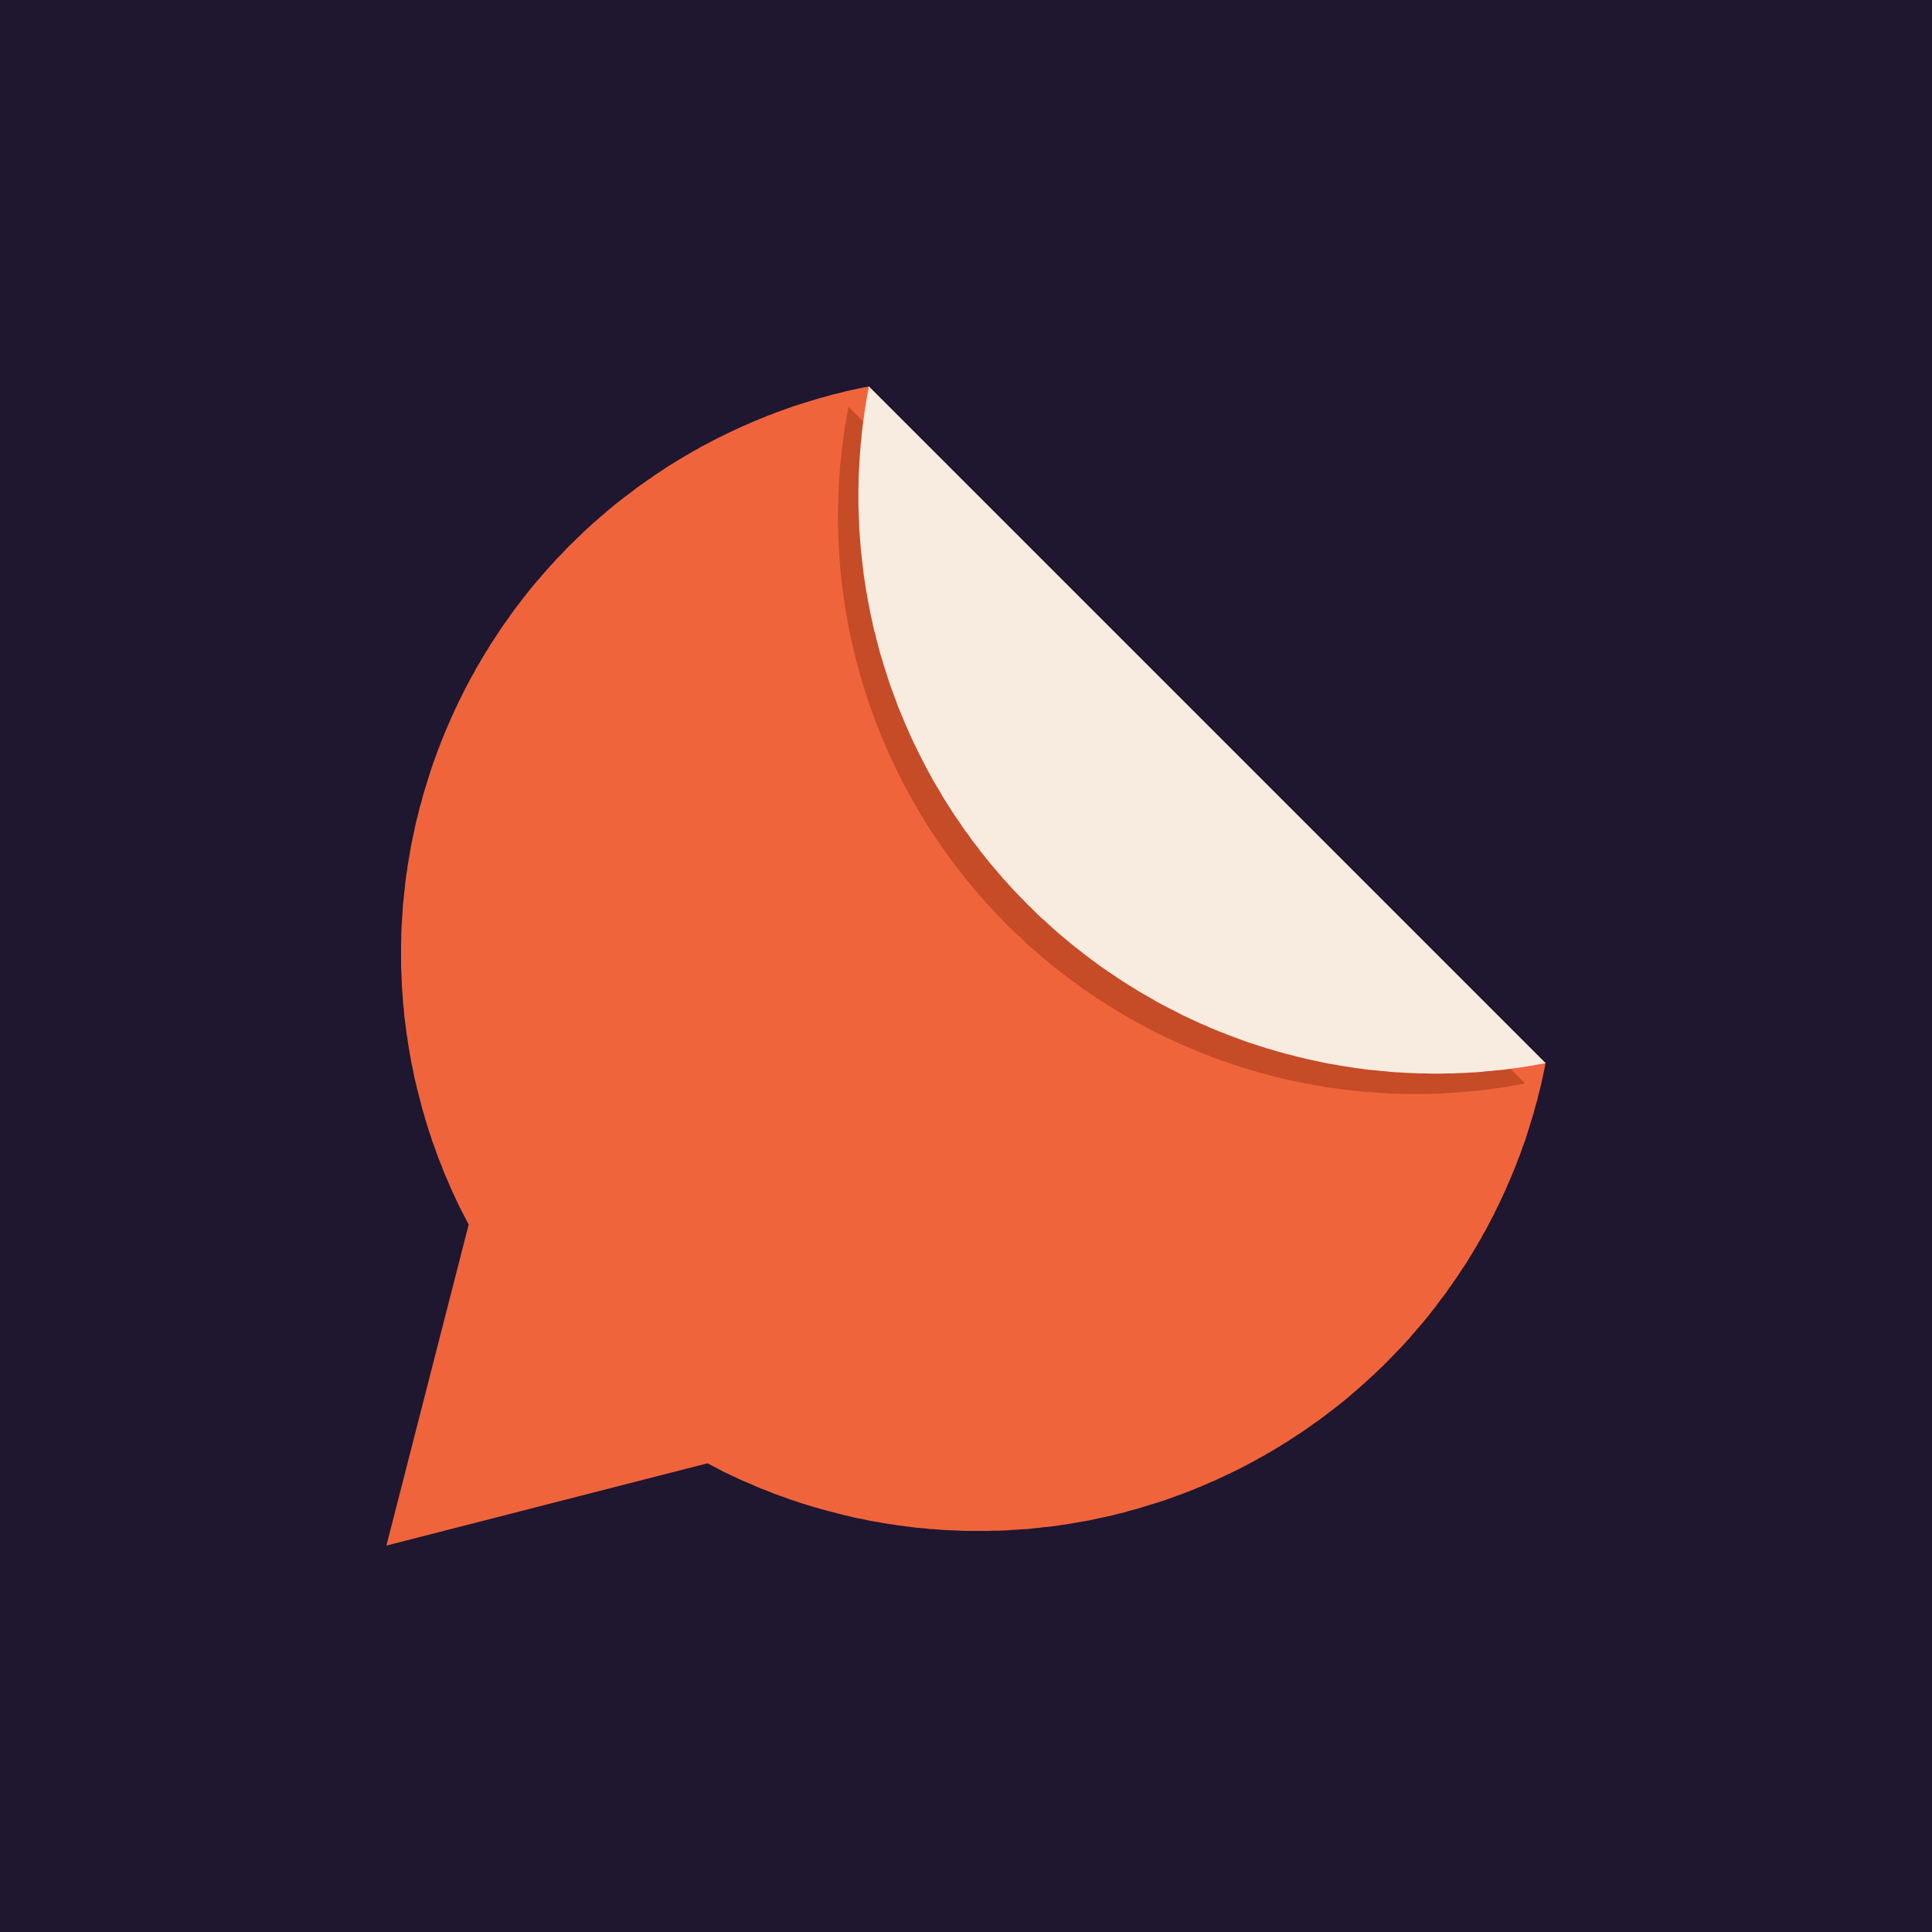
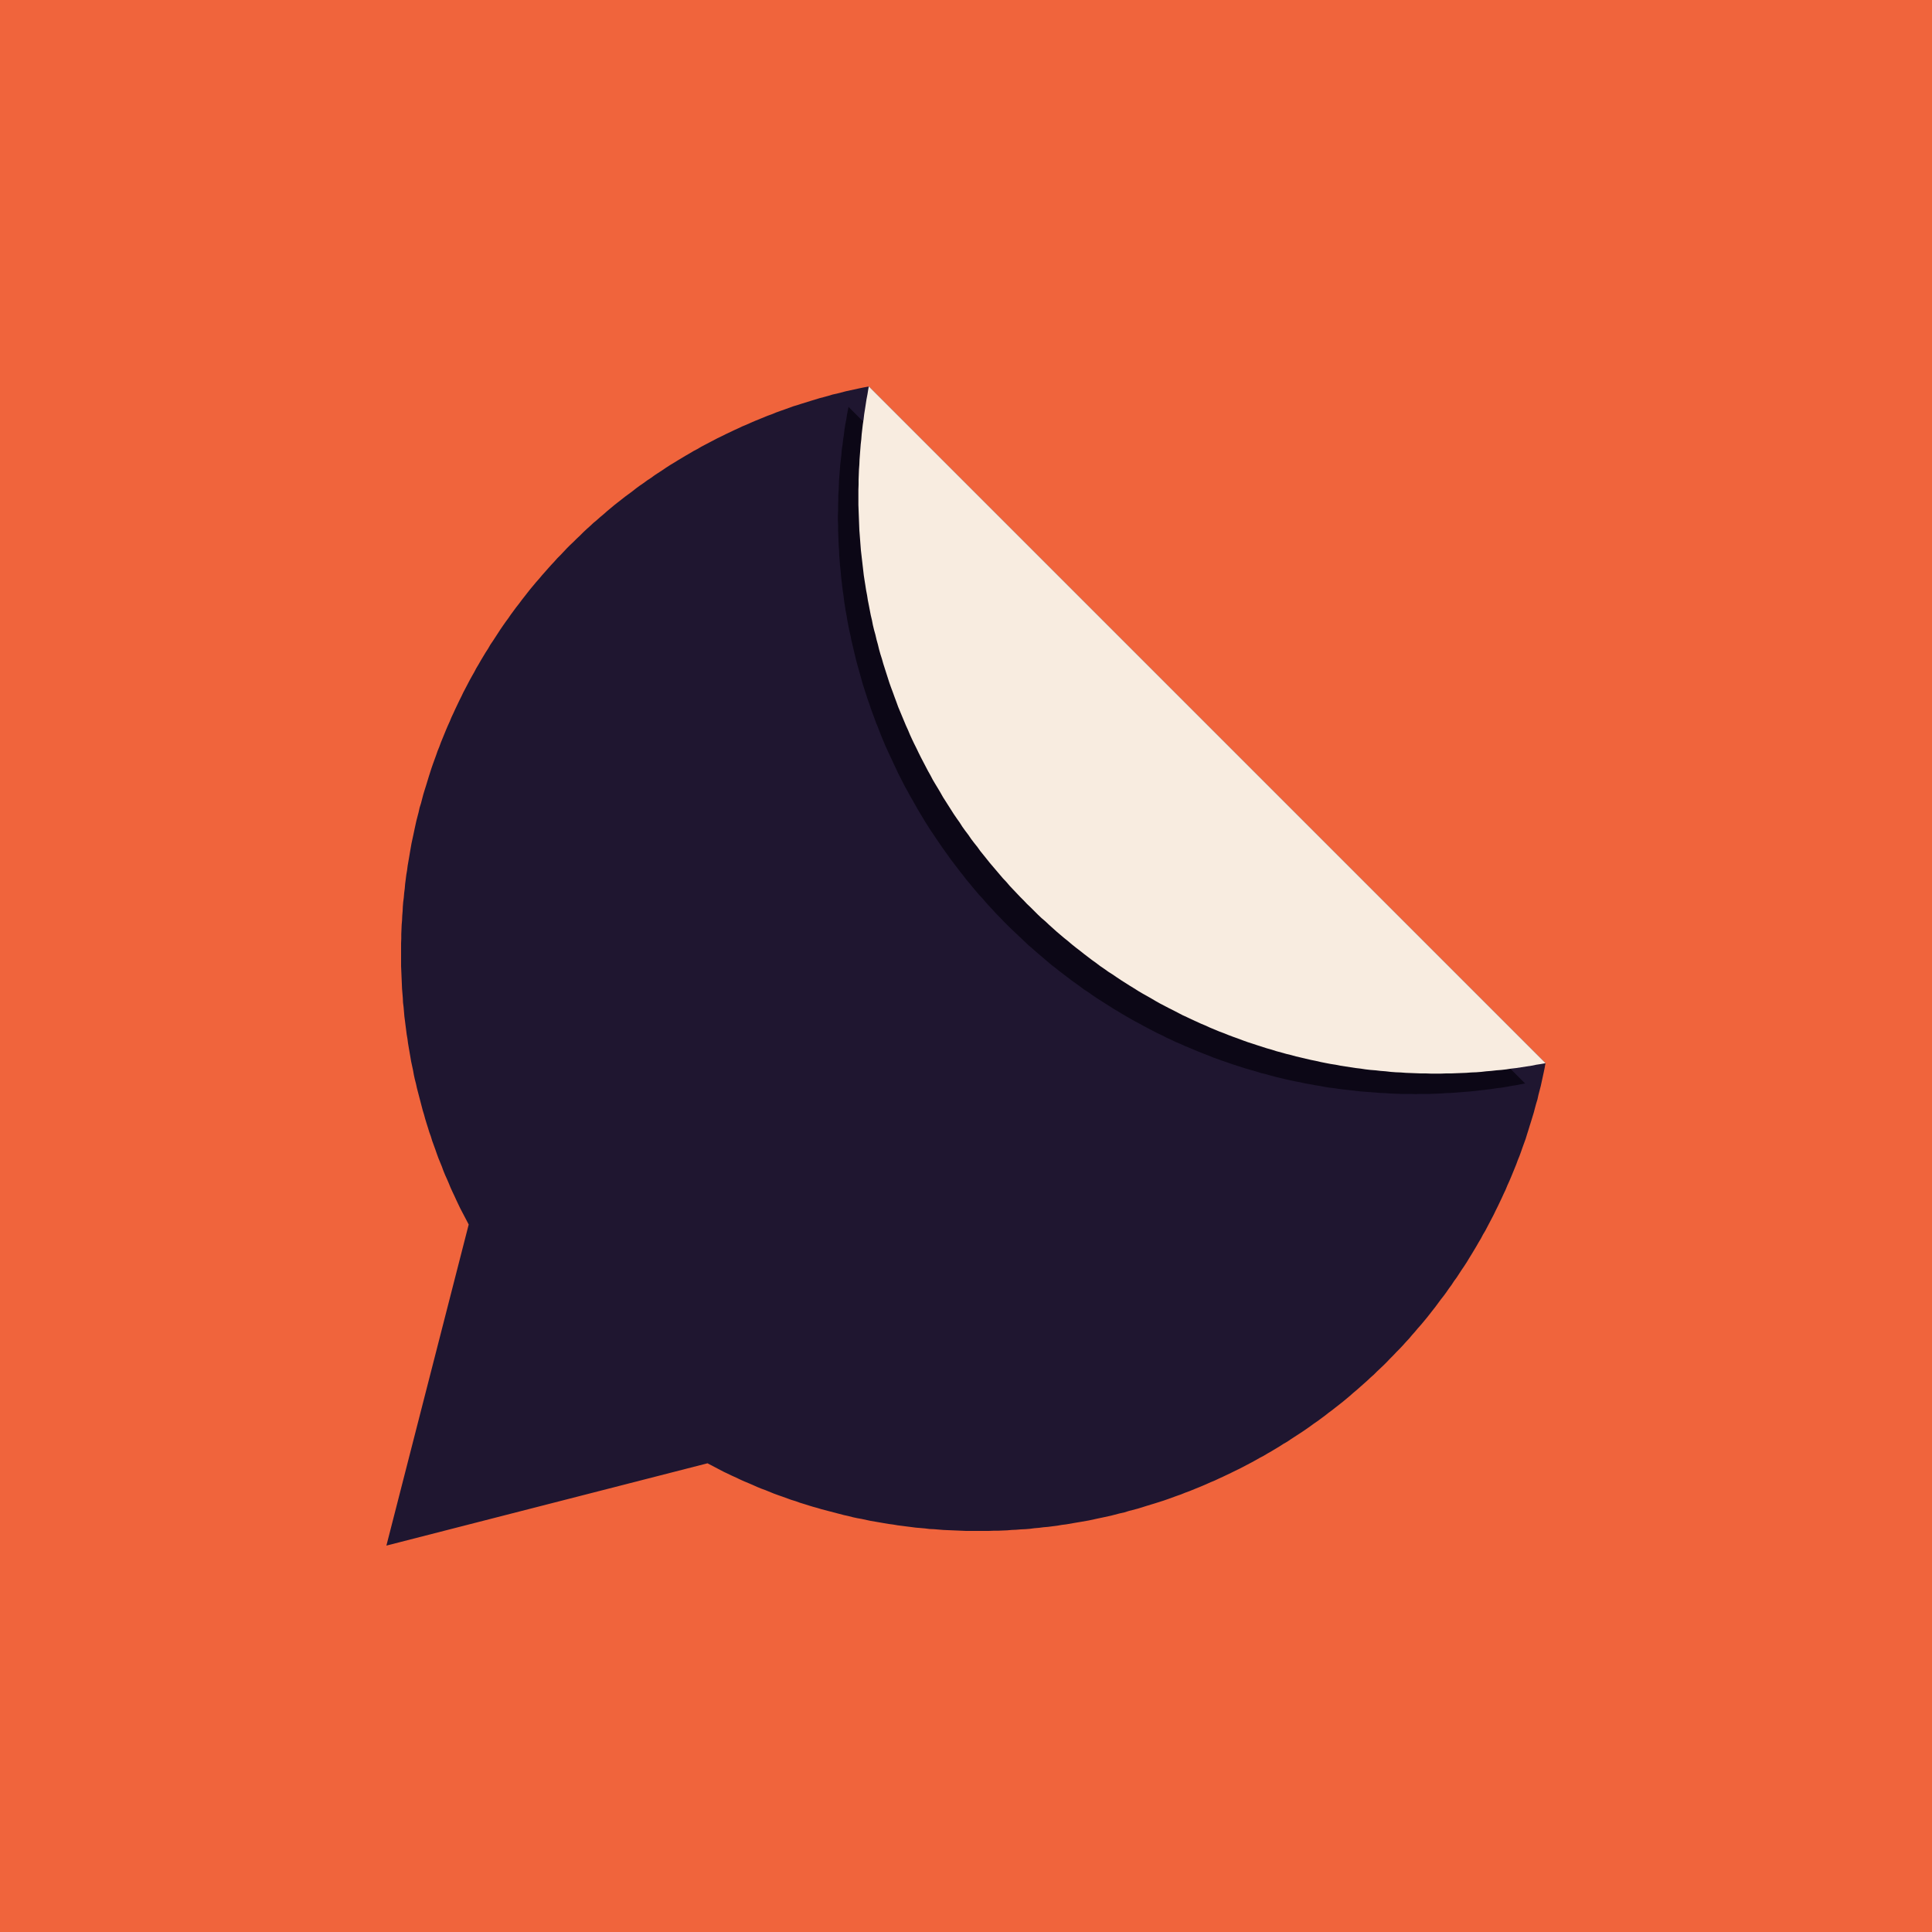
<svg xmlns="http://www.w3.org/2000/svg" viewBox="0 0 1000 1000" width="1000" height="1000">
-   <rect width="1000" height="1000" fill="#1F1630" />
-   <path d="M242.6 633.8 L241.5 631.7 L240.4 629.6 L239.3 627.5 L238.2 625.4 L237.2 623.3 L236.2 621.2 L235.2 619.0 L234.2 616.9 L233.2 614.7 L232.3 612.5 L231.4 610.4 L230.4 608.2 L229.5 606.0 L228.7 603.8 L227.8 601.6 L226.9 599.4 L226.1 597.2 L225.3 594.9 L224.5 592.7 L223.7 590.5 L223.0 588.2 L222.2 586.0 L221.5 583.7 L220.8 581.5 L220.1 579.2 L219.5 577.0 L218.8 574.7 L218.2 572.4 L217.6 570.1 L217.0 567.8 L216.4 565.5 L215.8 563.2 L215.3 560.9 L214.7 558.6 L214.2 556.3 L213.8 554.0 L213.3 551.7 L212.8 549.4 L212.4 547.0 L212.0 544.7 L211.6 542.4 L211.2 540.0 L210.9 537.7 L210.5 535.4 L210.2 533.0 L209.9 530.7 L209.6 528.3 L209.3 526.0 L209.1 523.6 L208.9 521.3 L208.6 518.9 L208.5 516.6 L208.3 514.2 L208.1 511.8 L208.0 509.5 L207.9 507.1 L207.8 504.7 L207.7 502.4 L207.6 500.0 L207.6 497.6 L207.6 495.3 L207.6 492.9 L207.6 490.6 L207.6 488.2 L207.7 485.8 L207.7 483.5 L207.8 481.1 L207.9 478.7 L208.1 476.4 L208.2 474.0 L208.4 471.6 L208.5 469.3 L208.7 466.9 L209.0 464.6 L209.2 462.2 L209.5 459.9 L209.7 457.5 L210.0 455.2 L210.3 452.8 L210.7 450.5 L211.0 448.1 L211.4 445.8 L211.8 443.5 L212.2 441.1 L212.6 438.8 L213.0 436.5 L213.5 434.2 L214.0 431.9 L214.5 429.5 L215.0 427.2 L215.5 424.9 L216.1 422.6 L216.7 420.3 L217.2 418.0 L217.9 415.8 L218.5 413.5 L219.1 411.2 L219.8 408.9 L220.5 406.7 L221.2 404.4 L221.9 402.1 L222.6 399.9 L223.3 397.7 L224.1 395.4 L224.9 393.2 L225.7 391.0 L226.5 388.7 L227.4 386.5 L228.2 384.3 L229.1 382.1 L230.0 379.9 L230.9 377.7 L231.8 375.6 L232.8 373.4 L233.7 371.2 L234.7 369.1 L235.7 366.9 L236.7 364.8 L237.7 362.7 L238.8 360.5 L239.8 358.4 L240.9 356.3 L242.0 354.2 L243.1 352.1 L244.2 350.1 L245.4 348.0 L246.5 345.9 L247.7 343.9 L248.9 341.8 L250.1 339.8 L251.3 337.8 L252.6 335.8 L253.8 333.7 L255.1 331.8 L256.4 329.8 L257.7 327.8 L259.0 325.8 L260.3 323.9 L261.7 321.9 L263.1 320.0 L264.4 318.1 L265.8 316.2 L267.2 314.3 L268.7 312.4 L270.1 310.5 L271.6 308.6 L273.0 306.8 L274.5 304.9 L276.0 303.1 L277.5 301.3 L279.1 299.5 L280.6 297.7 L282.2 295.9 L283.7 294.2 L285.3 292.4 L286.9 290.7 L288.5 288.9 L290.2 287.2 L291.8 285.5 L293.4 283.8 L295.1 282.1 L296.8 280.5 L298.5 278.8 L300.2 277.2 L301.9 275.5 L303.6 273.9 L305.4 272.3 L307.1 270.7 L308.9 269.2 L310.7 267.6 L312.5 266.1 L314.3 264.5 L316.1 263.0 L317.9 261.5 L319.8 260.0 L321.6 258.6 L323.5 257.1 L325.4 255.7 L327.3 254.3 L329.2 252.8 L331.1 251.4 L333.0 250.1 L334.9 248.7 L336.9 247.4 L338.8 246.0 L340.8 244.7 L342.8 243.4 L344.7 242.1 L346.7 240.8 L348.7 239.6 L350.8 238.3 L352.8 237.1 L354.8 235.9 L356.9 234.7 L358.9 233.5 L361.0 232.4 L363.0 231.2 L365.1 230.1 L367.2 229.0 L369.3 227.9 L371.4 226.8 L373.5 225.8 L375.7 224.7 L377.8 223.7 L379.9 222.7 L382.1 221.7 L384.2 220.7 L386.4 219.8 L388.6 218.8 L390.7 217.9 L392.9 217.0 L395.1 216.1 L397.3 215.2 L399.5 214.4 L401.7 213.5 L403.9 212.7 L406.2 211.9 L408.4 211.1 L410.6 210.3 L412.9 209.6 L415.1 208.9 L417.4 208.2 L419.6 207.5 L421.9 206.8 L424.2 206.1 L426.5 205.5 L428.7 204.9 L431.0 204.2 L433.3 203.7 L435.6 203.1 L437.9 202.5 L440.2 202.0 L442.5 201.5 L444.8 201.0 L447.2 200.5 L449.5 200.1 L449.7 200.0 L800.0 550.3 L799.9 550.5 L799.5 552.8 L799.0 555.2 L798.5 557.5 L798.0 559.8 L797.5 562.1 L796.9 564.4 L796.3 566.7 L795.8 569.0 L795.1 571.3 L794.5 573.5 L793.9 575.8 L793.2 578.1 L792.5 580.4 L791.8 582.6 L791.1 584.9 L790.4 587.1 L789.7 589.4 L788.9 591.6 L788.1 593.8 L787.3 596.1 L786.5 598.3 L785.6 600.5 L784.8 602.7 L783.9 604.9 L783.0 607.1 L782.1 609.3 L781.2 611.4 L780.2 613.6 L779.3 615.8 L778.3 617.9 L777.3 620.1 L776.3 622.2 L775.3 624.3 L774.2 626.5 L773.2 628.6 L772.1 630.7 L771.0 632.8 L769.9 634.9 L768.8 637.0 L767.6 639.0 L766.5 641.1 L765.3 643.1 L764.1 645.2 L762.9 647.2 L761.7 649.2 L760.4 651.3 L759.2 653.3 L757.9 655.3 L756.6 657.2 L755.3 659.2 L754.0 661.2 L752.6 663.1 L751.3 665.1 L749.9 667.0 L748.6 668.9 L747.2 670.8 L745.7 672.7 L744.3 674.6 L742.9 676.5 L741.4 678.4 L740.0 680.2 L738.5 682.1 L737.0 683.9 L735.5 685.7 L733.9 687.5 L732.4 689.3 L730.8 691.1 L729.3 692.9 L727.7 694.6 L726.1 696.4 L724.5 698.1 L722.8 699.8 L721.2 701.5 L719.5 703.2 L717.9 704.9 L716.2 706.6 L714.5 708.2 L712.8 709.8 L711.1 711.5 L709.3 713.1 L707.6 714.7 L705.8 716.3 L704.1 717.8 L702.3 719.4 L700.5 720.9 L698.7 722.5 L696.9 724.0 L695.1 725.5 L693.2 727.0 L691.4 728.4 L689.5 729.9 L687.6 731.3 L685.7 732.8 L683.8 734.2 L681.9 735.6 L680.0 736.9 L678.1 738.3 L676.1 739.7 L674.2 741.0 L672.2 742.3 L670.2 743.6 L668.2 744.9 L666.3 746.2 L664.2 747.4 L662.2 748.7 L660.2 749.9 L658.2 751.1 L656.1 752.3 L654.1 753.5 L652.0 754.6 L649.9 755.8 L647.9 756.9 L645.8 758.0 L643.7 759.1 L641.6 760.2 L639.5 761.2 L637.3 762.3 L635.2 763.3 L633.1 764.3 L630.9 765.3 L628.8 766.3 L626.6 767.2 L624.4 768.2 L622.3 769.1 L620.1 770.0 L617.9 770.9 L615.7 771.8 L613.5 772.6 L611.3 773.5 L609.0 774.3 L606.8 775.1 L604.6 775.9 L602.3 776.7 L600.1 777.4 L597.9 778.1 L595.6 778.8 L593.3 779.5 L591.1 780.2 L588.8 780.9 L586.5 781.5 L584.2 782.1 L582.0 782.8 L579.7 783.3 L577.4 783.9 L575.1 784.5 L572.8 785.0 L570.5 785.5 L568.1 786.0 L565.8 786.5 L563.5 787.0 L561.2 787.4 L558.9 787.8 L556.5 788.2 L554.2 788.6 L551.9 789.0 L549.5 789.3 L547.2 789.7 L544.8 790.0 L542.5 790.3 L540.1 790.5 L537.8 790.8 L535.4 791.0 L533.1 791.3 L530.7 791.5 L528.4 791.6 L526.0 791.8 L523.6 791.9 L521.3 792.1 L518.9 792.2 L516.5 792.3 L514.2 792.3 L511.8 792.4 L509.4 792.4 L507.1 792.4 L504.7 792.4 L502.4 792.4 L500.0 792.4 L497.6 792.3 L495.3 792.2 L492.9 792.1 L490.5 792.0 L488.2 791.9 L485.8 791.7 L483.4 791.5 L481.1 791.4 L478.7 791.1 L476.4 790.9 L474.0 790.7 L471.7 790.4 L469.3 790.1 L467.0 789.8 L464.6 789.5 L462.3 789.1 L460.0 788.8 L457.6 788.4 L455.3 788.0 L453.0 787.6 L450.6 787.2 L448.3 786.7 L446.0 786.2 L443.7 785.8 L441.4 785.3 L439.1 784.7 L436.8 784.2 L434.5 783.6 L432.2 783.0 L429.9 782.4 L427.6 781.8 L425.3 781.2 L423.0 780.5 L420.8 779.9 L418.5 779.2 L416.3 778.5 L414.0 777.8 L411.8 777.0 L409.5 776.3 L407.3 775.5 L405.1 774.7 L402.8 773.9 L400.6 773.1 L398.4 772.2 L396.2 771.3 L394.0 770.5 L391.8 769.6 L389.6 768.6 L387.5 767.7 L385.3 766.8 L383.1 765.8 L381.0 764.8 L378.8 763.8 L376.7 762.8 L374.6 761.8 L372.5 760.7 L370.4 759.6 L368.3 758.5 L366.2 757.4 L200.0 800.0 Z" fill="#F0643C" />
+   <rect width="1000" height="1000" fill="#F0643C" />
+   <path d="M242.6 633.8 L241.5 631.7 L240.4 629.6 L239.3 627.5 L238.2 625.4 L237.2 623.3 L236.2 621.2 L235.2 619.0 L234.2 616.9 L233.2 614.7 L232.3 612.5 L231.4 610.4 L230.4 608.2 L229.5 606.0 L228.7 603.8 L227.8 601.6 L226.9 599.4 L226.1 597.2 L225.3 594.9 L224.5 592.7 L223.7 590.5 L223.0 588.2 L222.2 586.0 L221.5 583.7 L220.8 581.5 L220.1 579.2 L219.5 577.0 L218.8 574.7 L218.2 572.4 L217.6 570.1 L217.0 567.8 L216.4 565.5 L215.8 563.2 L215.3 560.9 L214.7 558.6 L214.2 556.3 L213.8 554.0 L213.3 551.7 L212.8 549.4 L212.4 547.0 L212.0 544.7 L211.6 542.4 L211.2 540.0 L210.9 537.7 L210.5 535.4 L210.2 533.0 L209.9 530.7 L209.6 528.3 L209.3 526.0 L209.1 523.6 L208.9 521.3 L208.6 518.9 L208.5 516.6 L208.3 514.2 L208.1 511.8 L208.0 509.5 L207.9 507.1 L207.8 504.7 L207.7 502.4 L207.6 500.0 L207.6 497.6 L207.6 495.3 L207.6 492.9 L207.6 490.6 L207.6 488.2 L207.7 485.8 L207.7 483.5 L207.8 481.1 L207.9 478.7 L208.1 476.4 L208.2 474.0 L208.4 471.6 L208.5 469.3 L208.7 466.9 L209.0 464.6 L209.2 462.2 L209.5 459.9 L209.7 457.5 L210.0 455.2 L210.3 452.8 L210.7 450.5 L211.0 448.1 L211.4 445.8 L211.8 443.5 L212.2 441.1 L212.6 438.8 L213.0 436.5 L213.5 434.2 L214.0 431.9 L214.5 429.5 L215.0 427.2 L215.5 424.9 L216.1 422.6 L216.7 420.3 L217.2 418.0 L217.9 415.8 L218.5 413.5 L219.1 411.2 L219.8 408.9 L220.5 406.7 L221.2 404.4 L221.9 402.1 L222.6 399.9 L223.3 397.7 L224.1 395.4 L224.9 393.2 L225.7 391.0 L226.5 388.7 L227.4 386.5 L228.2 384.3 L229.1 382.1 L230.0 379.9 L230.9 377.7 L231.8 375.6 L232.8 373.4 L233.7 371.2 L234.7 369.1 L235.7 366.9 L236.7 364.8 L237.7 362.7 L238.8 360.5 L239.8 358.4 L240.9 356.3 L242.0 354.2 L243.1 352.1 L244.2 350.1 L245.4 348.0 L246.5 345.9 L247.7 343.9 L248.9 341.8 L250.1 339.8 L251.3 337.8 L252.6 335.8 L253.8 333.7 L255.1 331.8 L256.4 329.8 L257.7 327.8 L259.0 325.8 L260.3 323.9 L261.7 321.9 L263.1 320.0 L264.4 318.1 L265.8 316.2 L267.2 314.3 L268.7 312.4 L270.1 310.5 L271.6 308.6 L273.0 306.8 L274.5 304.9 L276.0 303.1 L277.5 301.3 L279.1 299.5 L280.6 297.7 L282.2 295.9 L283.7 294.2 L285.3 292.4 L286.9 290.7 L288.5 288.9 L290.2 287.2 L291.8 285.5 L293.4 283.8 L295.1 282.1 L296.8 280.5 L298.5 278.8 L300.2 277.2 L301.9 275.5 L303.6 273.9 L305.4 272.3 L307.1 270.7 L308.9 269.2 L310.7 267.6 L312.5 266.1 L314.3 264.5 L316.1 263.0 L317.9 261.5 L319.8 260.0 L321.6 258.6 L323.5 257.1 L325.4 255.7 L327.3 254.3 L329.2 252.8 L331.1 251.4 L333.0 250.1 L334.9 248.7 L336.9 247.4 L338.8 246.0 L340.8 244.7 L342.8 243.4 L344.7 242.1 L346.7 240.8 L348.7 239.6 L350.8 238.3 L352.8 237.1 L354.8 235.9 L356.9 234.7 L358.9 233.5 L361.0 232.4 L363.0 231.2 L365.1 230.1 L367.2 229.0 L369.3 227.9 L371.4 226.8 L373.5 225.8 L375.7 224.7 L377.8 223.7 L379.9 222.7 L382.1 221.7 L384.2 220.7 L386.4 219.8 L388.6 218.8 L390.7 217.9 L392.9 217.0 L395.1 216.1 L397.3 215.2 L399.5 214.4 L401.7 213.5 L403.9 212.7 L406.2 211.9 L408.4 211.1 L410.6 210.3 L412.9 209.6 L415.1 208.9 L417.4 208.2 L419.6 207.5 L421.9 206.8 L424.2 206.1 L426.5 205.5 L428.7 204.9 L431.0 204.2 L433.3 203.7 L435.6 203.1 L437.9 202.5 L440.2 202.0 L442.5 201.5 L444.8 201.0 L447.2 200.5 L449.5 200.1 L449.7 200.0 L800.0 550.3 L799.9 550.5 L799.5 552.8 L799.0 555.2 L798.5 557.5 L798.0 559.8 L797.5 562.1 L796.9 564.4 L796.3 566.7 L795.8 569.0 L795.1 571.3 L794.5 573.5 L793.9 575.8 L793.2 578.1 L792.5 580.4 L791.8 582.6 L791.1 584.9 L790.4 587.1 L789.7 589.4 L788.9 591.6 L788.1 593.8 L787.3 596.1 L786.5 598.3 L785.6 600.5 L784.8 602.7 L783.9 604.9 L783.0 607.1 L782.1 609.3 L781.2 611.4 L780.2 613.6 L779.3 615.8 L778.3 617.9 L777.3 620.1 L776.3 622.2 L775.3 624.3 L774.2 626.5 L773.2 628.6 L772.1 630.7 L771.0 632.8 L769.9 634.9 L768.8 637.0 L767.6 639.0 L766.5 641.1 L765.3 643.1 L764.1 645.2 L762.9 647.2 L761.7 649.2 L760.4 651.3 L759.2 653.3 L757.9 655.3 L756.6 657.2 L755.3 659.2 L754.0 661.2 L752.6 663.1 L751.3 665.1 L749.9 667.0 L748.6 668.9 L747.2 670.8 L745.7 672.7 L744.3 674.6 L742.9 676.5 L741.4 678.4 L740.0 680.2 L738.5 682.1 L737.0 683.9 L735.5 685.7 L733.9 687.5 L732.4 689.3 L730.8 691.1 L729.3 692.9 L727.7 694.6 L726.1 696.4 L724.5 698.1 L722.8 699.8 L721.2 701.5 L719.5 703.2 L717.9 704.9 L716.2 706.6 L714.5 708.2 L712.8 709.8 L711.1 711.5 L709.3 713.1 L707.6 714.7 L705.8 716.3 L704.1 717.8 L702.3 719.4 L700.5 720.9 L698.7 722.5 L696.9 724.0 L695.1 725.5 L693.2 727.0 L691.4 728.4 L689.5 729.9 L687.6 731.3 L685.7 732.8 L683.8 734.2 L681.9 735.6 L680.0 736.9 L678.1 738.3 L676.1 739.7 L674.2 741.0 L672.2 742.3 L670.2 743.6 L668.2 744.9 L666.3 746.2 L664.2 747.4 L662.2 748.7 L660.2 749.9 L658.2 751.1 L656.1 752.3 L654.1 753.5 L652.0 754.6 L649.9 755.8 L647.9 756.9 L645.8 758.0 L643.7 759.1 L641.6 760.2 L639.5 761.2 L637.3 762.3 L635.2 763.3 L633.1 764.3 L630.9 765.3 L628.8 766.3 L626.6 767.2 L624.4 768.2 L622.3 769.1 L620.1 770.0 L617.9 770.9 L615.7 771.8 L613.5 772.6 L611.3 773.5 L609.0 774.3 L606.8 775.1 L604.6 775.9 L602.3 776.7 L600.1 777.4 L597.9 778.1 L595.6 778.8 L593.3 779.5 L591.1 780.2 L588.8 780.9 L586.5 781.5 L584.2 782.1 L582.0 782.8 L579.7 783.3 L577.4 783.9 L575.1 784.5 L572.8 785.0 L570.5 785.5 L568.1 786.0 L565.8 786.5 L563.5 787.0 L561.2 787.4 L558.9 787.8 L556.5 788.2 L554.2 788.6 L551.9 789.0 L549.5 789.3 L547.2 789.7 L544.8 790.0 L542.5 790.3 L540.1 790.5 L537.8 790.8 L535.4 791.0 L533.1 791.3 L530.7 791.5 L528.4 791.6 L526.0 791.8 L523.6 791.9 L521.3 792.1 L518.9 792.2 L516.5 792.3 L514.2 792.3 L511.8 792.4 L509.4 792.4 L507.1 792.4 L504.7 792.4 L502.4 792.4 L500.0 792.4 L497.6 792.3 L495.3 792.2 L492.9 792.1 L490.5 792.0 L488.2 791.9 L485.8 791.7 L483.4 791.5 L481.1 791.4 L478.7 791.1 L476.4 790.9 L474.0 790.7 L471.7 790.4 L469.3 790.1 L467.0 789.8 L464.6 789.5 L462.3 789.1 L460.0 788.8 L457.6 788.4 L455.3 788.0 L453.0 787.6 L450.6 787.2 L448.3 786.7 L446.0 786.2 L443.7 785.8 L441.4 785.3 L439.1 784.7 L436.8 784.2 L434.5 783.6 L432.2 783.0 L429.9 782.4 L427.6 781.8 L425.3 781.2 L423.0 780.5 L420.8 779.9 L418.5 779.2 L416.3 778.5 L414.0 777.8 L411.8 777.0 L409.5 776.3 L407.3 775.5 L405.1 774.7 L402.8 773.9 L400.6 773.1 L398.4 772.2 L396.2 771.3 L394.0 770.5 L391.8 769.6 L389.6 768.6 L387.5 767.7 L385.3 766.8 L383.1 765.8 L381.0 764.8 L378.8 763.8 L376.7 762.8 L374.6 761.8 L372.5 760.7 L370.4 759.6 L368.3 758.5 L366.2 757.4 L200.0 800.0 Z" fill="#1F1630" />
  <defs>
    <clipPath id="pc1">
      <path d="M242.6 633.8 L241.5 631.7 L240.4 629.6 L239.3 627.5 L238.2 625.4 L237.2 623.3 L236.2 621.2 L235.2 619.0 L234.2 616.9 L233.2 614.7 L232.3 612.5 L231.4 610.4 L230.4 608.2 L229.5 606.0 L228.7 603.8 L227.8 601.6 L226.9 599.4 L226.1 597.2 L225.3 594.9 L224.5 592.7 L223.7 590.5 L223.0 588.2 L222.2 586.0 L221.5 583.7 L220.8 581.5 L220.1 579.2 L219.5 577.0 L218.8 574.7 L218.2 572.4 L217.6 570.1 L217.0 567.8 L216.4 565.5 L215.8 563.2 L215.3 560.9 L214.7 558.6 L214.2 556.3 L213.8 554.0 L213.3 551.7 L212.8 549.4 L212.4 547.0 L212.0 544.7 L211.6 542.4 L211.2 540.0 L210.9 537.7 L210.5 535.4 L210.2 533.0 L209.9 530.7 L209.6 528.3 L209.3 526.0 L209.1 523.6 L208.9 521.3 L208.6 518.9 L208.5 516.6 L208.3 514.2 L208.1 511.8 L208.0 509.5 L207.9 507.1 L207.8 504.7 L207.7 502.4 L207.6 500.0 L207.6 497.6 L207.6 495.3 L207.6 492.9 L207.6 490.6 L207.6 488.2 L207.7 485.8 L207.7 483.5 L207.8 481.1 L207.9 478.7 L208.1 476.4 L208.2 474.0 L208.4 471.6 L208.5 469.3 L208.7 466.9 L209.0 464.6 L209.2 462.2 L209.5 459.9 L209.7 457.5 L210.0 455.2 L210.3 452.8 L210.7 450.5 L211.0 448.1 L211.4 445.8 L211.8 443.5 L212.2 441.1 L212.6 438.8 L213.0 436.5 L213.5 434.2 L214.0 431.9 L214.5 429.5 L215.0 427.2 L215.5 424.9 L216.1 422.6 L216.7 420.3 L217.2 418.0 L217.9 415.8 L218.5 413.5 L219.1 411.2 L219.8 408.9 L220.5 406.7 L221.2 404.4 L221.9 402.1 L222.6 399.9 L223.3 397.7 L224.1 395.4 L224.9 393.2 L225.7 391.0 L226.5 388.7 L227.4 386.5 L228.2 384.3 L229.1 382.1 L230.0 379.9 L230.9 377.7 L231.8 375.6 L232.8 373.4 L233.7 371.2 L234.7 369.1 L235.7 366.9 L236.7 364.8 L237.7 362.7 L238.8 360.5 L239.8 358.4 L240.9 356.3 L242.0 354.2 L243.1 352.1 L244.2 350.1 L245.4 348.0 L246.5 345.9 L247.7 343.9 L248.9 341.8 L250.1 339.8 L251.3 337.8 L252.6 335.8 L253.8 333.7 L255.1 331.8 L256.4 329.8 L257.7 327.8 L259.0 325.8 L260.3 323.9 L261.7 321.9 L263.1 320.0 L264.4 318.1 L265.8 316.2 L267.2 314.3 L268.7 312.4 L270.1 310.5 L271.6 308.6 L273.0 306.8 L274.5 304.9 L276.0 303.1 L277.5 301.3 L279.1 299.5 L280.6 297.7 L282.2 295.9 L283.7 294.2 L285.3 292.4 L286.9 290.7 L288.5 288.9 L290.2 287.2 L291.8 285.5 L293.4 283.8 L295.1 282.1 L296.8 280.5 L298.5 278.8 L300.2 277.2 L301.9 275.5 L303.6 273.9 L305.4 272.3 L307.1 270.7 L308.9 269.2 L310.7 267.6 L312.5 266.1 L314.3 264.5 L316.1 263.0 L317.9 261.5 L319.8 260.0 L321.6 258.6 L323.5 257.1 L325.4 255.7 L327.3 254.3 L329.2 252.8 L331.1 251.4 L333.0 250.1 L334.9 248.7 L336.9 247.4 L338.8 246.0 L340.8 244.7 L342.8 243.4 L344.7 242.1 L346.7 240.8 L348.7 239.6 L350.8 238.3 L352.8 237.1 L354.8 235.9 L356.9 234.7 L358.9 233.5 L361.0 232.4 L363.0 231.2 L365.1 230.1 L367.2 229.0 L369.3 227.9 L371.4 226.8 L373.5 225.8 L375.7 224.7 L377.8 223.7 L379.9 222.7 L382.1 221.7 L384.2 220.7 L386.4 219.8 L388.6 218.8 L390.7 217.9 L392.9 217.0 L395.1 216.1 L397.3 215.2 L399.5 214.4 L401.7 213.5 L403.9 212.7 L406.2 211.9 L408.4 211.1 L410.6 210.3 L412.9 209.6 L415.1 208.9 L417.4 208.2 L419.6 207.5 L421.9 206.8 L424.2 206.1 L426.5 205.5 L428.7 204.9 L431.0 204.2 L433.3 203.7 L435.6 203.1 L437.9 202.5 L440.2 202.0 L442.5 201.5 L444.8 201.0 L447.2 200.5 L449.5 200.1 L449.7 200.0 L800.0 550.3 L799.9 550.5 L799.5 552.8 L799.0 555.2 L798.5 557.5 L798.0 559.8 L797.5 562.1 L796.9 564.4 L796.3 566.7 L795.8 569.0 L795.1 571.3 L794.5 573.5 L793.9 575.8 L793.2 578.1 L792.5 580.4 L791.8 582.6 L791.1 584.9 L790.4 587.1 L789.7 589.4 L788.9 591.6 L788.1 593.8 L787.3 596.1 L786.5 598.3 L785.6 600.5 L784.8 602.7 L783.9 604.9 L783.0 607.1 L782.1 609.3 L781.2 611.4 L780.2 613.6 L779.3 615.8 L778.3 617.9 L777.3 620.1 L776.3 622.2 L775.3 624.3 L774.2 626.5 L773.2 628.6 L772.1 630.7 L771.0 632.8 L769.9 634.9 L768.8 637.0 L767.6 639.0 L766.5 641.1 L765.3 643.1 L764.1 645.2 L762.9 647.2 L761.7 649.2 L760.4 651.3 L759.2 653.3 L757.9 655.3 L756.6 657.2 L755.3 659.2 L754.0 661.2 L752.6 663.1 L751.3 665.1 L749.9 667.0 L748.6 668.9 L747.2 670.8 L745.7 672.7 L744.3 674.6 L742.9 676.5 L741.4 678.4 L740.0 680.2 L738.5 682.1 L737.0 683.9 L735.5 685.7 L733.9 687.5 L732.4 689.3 L730.8 691.1 L729.3 692.9 L727.7 694.6 L726.1 696.4 L724.5 698.1 L722.8 699.8 L721.2 701.5 L719.5 703.2 L717.9 704.9 L716.2 706.6 L714.5 708.2 L712.8 709.8 L711.1 711.5 L709.3 713.1 L707.6 714.7 L705.8 716.3 L704.1 717.8 L702.3 719.4 L700.5 720.9 L698.7 722.5 L696.9 724.0 L695.1 725.5 L693.2 727.0 L691.4 728.4 L689.5 729.9 L687.6 731.3 L685.7 732.8 L683.8 734.2 L681.9 735.6 L680.0 736.9 L678.1 738.3 L676.1 739.7 L674.2 741.0 L672.2 742.3 L670.2 743.6 L668.2 744.9 L666.3 746.2 L664.2 747.4 L662.2 748.7 L660.2 749.9 L658.2 751.1 L656.1 752.3 L654.1 753.5 L652.0 754.6 L649.9 755.8 L647.9 756.9 L645.8 758.0 L643.7 759.1 L641.6 760.2 L639.5 761.2 L637.3 762.3 L635.2 763.3 L633.1 764.3 L630.9 765.3 L628.8 766.3 L626.6 767.2 L624.4 768.2 L622.3 769.1 L620.1 770.0 L617.9 770.9 L615.7 771.8 L613.5 772.6 L611.3 773.5 L609.0 774.3 L606.8 775.1 L604.6 775.9 L602.3 776.7 L600.1 777.4 L597.9 778.1 L595.6 778.8 L593.3 779.5 L591.1 780.2 L588.8 780.9 L586.5 781.5 L584.2 782.1 L582.0 782.8 L579.7 783.3 L577.4 783.9 L575.1 784.5 L572.8 785.0 L570.5 785.5 L568.1 786.0 L565.8 786.5 L563.5 787.0 L561.2 787.4 L558.9 787.8 L556.5 788.2 L554.2 788.6 L551.9 789.0 L549.5 789.3 L547.2 789.7 L544.8 790.0 L542.5 790.3 L540.1 790.5 L537.8 790.8 L535.4 791.0 L533.1 791.3 L530.7 791.5 L528.4 791.6 L526.0 791.8 L523.6 791.9 L521.3 792.1 L518.9 792.2 L516.5 792.3 L514.2 792.3 L511.8 792.4 L509.4 792.4 L507.1 792.4 L504.7 792.4 L502.4 792.4 L500.0 792.4 L497.6 792.3 L495.3 792.2 L492.9 792.1 L490.5 792.0 L488.2 791.9 L485.8 791.7 L483.4 791.5 L481.1 791.4 L478.7 791.1 L476.4 790.9 L474.0 790.7 L471.7 790.4 L469.3 790.1 L467.0 789.8 L464.6 789.5 L462.3 789.1 L460.0 788.8 L457.6 788.4 L455.3 788.0 L453.0 787.6 L450.6 787.2 L448.3 786.7 L446.0 786.2 L443.7 785.8 L441.4 785.3 L439.1 784.7 L436.8 784.2 L434.5 783.6 L432.2 783.0 L429.9 782.4 L427.6 781.8 L425.3 781.2 L423.0 780.5 L420.8 779.9 L418.5 779.2 L416.3 778.5 L414.0 777.8 L411.8 777.0 L409.5 776.3 L407.3 775.5 L405.1 774.7 L402.8 773.9 L400.6 773.1 L398.4 772.2 L396.2 771.3 L394.0 770.5 L391.8 769.6 L389.6 768.6 L387.5 767.7 L385.3 766.8 L383.1 765.8 L381.0 764.8 L378.8 763.8 L376.7 762.8 L374.6 761.8 L372.5 760.7 L370.4 759.6 L368.3 758.5 L366.2 757.4 L200.0 800.0 Z" />
    </clipPath>
  </defs>
  <g clip-path="url(#pc1)">
-     <path d="M732.7 566.3 L735.3 566.2 L737.9 566.2 L740.5 566.2 L743.1 566.1 L745.7 566.0 L748.3 565.8 L751.0 565.7 L753.6 565.5 L756.2 565.3 L758.8 565.1 L761.4 564.9 L764.0 564.6 L766.6 564.3 L769.2 564.0 L771.8 563.7 L774.3 563.3 L776.9 563.0 L779.5 562.6 L782.1 562.1 L784.7 561.7 L787.2 561.2 L789.4 560.8 L439.2 210.6 L438.9 212.1 L438.4 214.7 L438.0 217.3 L437.5 219.8 L437.1 222.4 L436.8 225.0 L436.4 227.6 L436.1 230.2 L435.7 232.8 L435.5 235.4 L435.2 238.0 L434.9 240.6 L434.7 243.2 L434.5 245.8 L434.3 248.4 L434.2 251.0 L434.1 253.6 L433.9 256.2 L433.9 258.8 L433.8 261.4 L433.8 264.1 L433.7 266.7 L433.7 269.3 L433.8 271.9 L433.8 274.5 L433.9 277.1 L434.0 279.7 L434.1 282.3 L434.3 284.9 L434.4 287.6 L434.6 290.2 L434.8 292.8 L435.1 295.4 L435.3 298.0 L435.6 300.6 L435.9 303.2 L436.2 305.7 L436.6 308.3 L436.9 310.9 L437.3 313.5 L437.7 316.1 L438.2 318.7 L438.6 321.2 L439.1 323.8 L439.6 326.4 L440.2 328.9 L440.7 331.5 L441.3 334.0 L441.9 336.6 L442.5 339.1 L443.1 341.6 L443.8 344.2 L444.5 346.7 L445.2 349.2 L445.9 351.7 L446.6 354.2 L447.4 356.7 L448.2 359.2 L449.0 361.7 L449.9 364.2 L450.7 366.6 L451.6 369.1 L452.5 371.5 L453.4 374.0 L454.4 376.4 L455.3 378.8 L456.3 381.3 L457.3 383.7 L458.3 386.1 L459.4 388.5 L460.5 390.9 L461.6 393.2 L462.7 395.6 L463.8 397.9 L464.9 400.3 L466.1 402.6 L467.3 405.0 L468.5 407.3 L469.8 409.6 L471.0 411.9 L472.3 414.1 L473.6 416.4 L474.9 418.7 L476.2 420.9 L477.6 423.2 L478.9 425.4 L480.3 427.6 L481.7 429.8 L483.2 432.0 L484.6 434.1 L486.1 436.3 L487.6 438.5 L489.1 440.6 L490.6 442.7 L492.1 444.8 L493.7 446.9 L495.3 449.0 L496.9 451.1 L498.5 453.1 L500.1 455.2 L501.8 457.2 L503.4 459.2 L505.1 461.2 L506.8 463.2 L508.6 465.1 L510.3 467.1 L512.0 469.0 L513.8 470.9 L515.6 472.9 L517.4 474.7 L519.2 476.6 L521.1 478.5 L522.9 480.3 L524.8 482.1 L526.7 483.9 L528.6 485.7 L530.5 487.5 L532.4 489.3 L534.4 491.0 L536.3 492.7 L538.3 494.4 L540.3 496.1 L542.3 497.8 L544.3 499.5 L546.4 501.1 L548.4 502.7 L550.5 504.3 L552.6 505.9 L554.7 507.5 L556.8 509.0 L558.9 510.5 L561.0 512.1 L563.2 513.5 L565.3 515.0 L567.5 516.5 L569.7 517.9 L571.9 519.3 L574.1 520.7 L576.3 522.1 L578.5 523.4 L580.8 524.8 L583.0 526.1 L585.3 527.4 L587.6 528.7 L589.9 529.9 L592.2 531.2 L594.5 532.4 L596.8 533.6 L599.1 534.8 L601.5 535.9 L603.8 537.1 L606.2 538.2 L608.5 539.3 L610.9 540.3 L613.3 541.4 L615.7 542.4 L618.1 543.4 L620.5 544.4 L623.0 545.4 L625.4 546.3 L627.8 547.3 L630.3 548.2 L632.8 549.1 L635.2 549.9 L637.7 550.8 L640.2 551.6 L642.7 552.4 L645.2 553.2 L647.7 553.9 L650.2 554.6 L652.7 555.4 L655.2 556.0 L657.7 556.7 L660.3 557.4 L662.8 558.0 L665.3 558.6 L667.9 559.2 L670.4 559.7 L673.0 560.2 L675.6 560.8 L678.1 561.2 L680.7 561.7 L683.3 562.1 L685.8 562.6 L688.4 563.0 L691.0 563.3 L693.6 563.7 L696.2 564.0 L698.8 564.3 L701.4 564.6 L704.0 564.9 L706.6 565.1 L709.2 565.3 L711.8 565.5 L714.4 565.7 L717.0 565.8 L719.6 566.0 L722.2 566.1 L724.8 566.2 L727.5 566.2 L730.1 566.2 L732.7 566.3 Z" fill="#C64B27" />
+     <path d="M732.7 566.3 L735.3 566.2 L737.9 566.2 L740.5 566.2 L743.1 566.1 L745.7 566.0 L748.3 565.8 L751.0 565.7 L753.6 565.5 L756.2 565.3 L758.8 565.1 L761.4 564.9 L764.0 564.6 L766.6 564.3 L769.2 564.0 L771.8 563.7 L774.3 563.3 L776.9 563.0 L779.5 562.6 L782.1 562.1 L784.7 561.7 L787.2 561.2 L789.4 560.8 L439.2 210.6 L438.9 212.1 L438.4 214.7 L438.0 217.3 L437.5 219.8 L437.1 222.4 L436.8 225.0 L436.4 227.6 L436.1 230.2 L435.7 232.8 L435.5 235.4 L435.2 238.0 L434.9 240.6 L434.7 243.2 L434.5 245.8 L434.3 248.4 L434.2 251.0 L434.1 253.6 L433.9 256.2 L433.9 258.8 L433.8 261.4 L433.8 264.1 L433.7 266.7 L433.7 269.3 L433.8 271.9 L433.8 274.5 L433.9 277.1 L434.0 279.7 L434.1 282.3 L434.3 284.9 L434.4 287.6 L434.6 290.2 L434.8 292.8 L435.1 295.4 L435.3 298.0 L435.6 300.6 L435.9 303.2 L436.2 305.7 L436.6 308.3 L436.9 310.9 L437.3 313.5 L437.7 316.1 L438.2 318.7 L438.6 321.2 L439.1 323.8 L439.6 326.4 L440.2 328.9 L440.7 331.5 L441.3 334.0 L441.9 336.6 L442.5 339.1 L443.1 341.6 L443.8 344.2 L444.5 346.7 L445.2 349.2 L445.9 351.7 L446.6 354.2 L447.4 356.7 L448.2 359.2 L449.0 361.7 L449.9 364.2 L450.7 366.6 L451.6 369.1 L452.5 371.5 L453.4 374.0 L454.4 376.4 L455.3 378.8 L456.3 381.3 L457.3 383.7 L458.3 386.1 L459.4 388.5 L460.5 390.9 L461.6 393.2 L462.7 395.6 L463.8 397.9 L464.9 400.3 L466.1 402.6 L467.3 405.0 L468.5 407.3 L469.8 409.6 L471.0 411.9 L472.3 414.1 L473.6 416.4 L474.9 418.7 L476.2 420.9 L477.6 423.2 L478.9 425.4 L480.3 427.6 L481.7 429.8 L483.2 432.0 L484.6 434.1 L486.1 436.3 L487.6 438.5 L489.1 440.6 L490.6 442.7 L492.1 444.8 L493.7 446.9 L495.3 449.0 L496.9 451.1 L498.5 453.1 L500.1 455.2 L501.8 457.2 L503.4 459.2 L505.1 461.2 L506.8 463.2 L508.6 465.1 L510.3 467.1 L512.0 469.0 L513.8 470.9 L515.6 472.9 L517.4 474.7 L519.2 476.6 L521.1 478.5 L522.9 480.3 L524.8 482.1 L526.7 483.9 L528.6 485.7 L530.5 487.5 L532.4 489.3 L534.4 491.0 L536.3 492.7 L538.3 494.4 L540.3 496.1 L542.3 497.8 L544.3 499.5 L546.4 501.1 L548.4 502.7 L550.5 504.3 L552.6 505.9 L554.7 507.5 L556.8 509.0 L558.9 510.5 L561.0 512.1 L563.2 513.5 L565.3 515.0 L567.5 516.5 L569.7 517.9 L571.9 519.3 L574.1 520.7 L576.3 522.1 L578.5 523.4 L580.8 524.8 L583.0 526.1 L585.3 527.4 L587.6 528.7 L589.9 529.9 L592.2 531.2 L594.5 532.4 L596.8 533.6 L599.1 534.8 L601.5 535.9 L603.8 537.1 L606.2 538.2 L608.5 539.3 L610.9 540.3 L613.3 541.4 L615.7 542.4 L618.1 543.4 L620.5 544.4 L623.0 545.4 L625.4 546.3 L627.8 547.3 L630.3 548.2 L632.8 549.1 L635.2 549.9 L637.7 550.8 L640.2 551.6 L642.7 552.4 L645.2 553.2 L647.7 553.9 L650.2 554.6 L652.7 555.4 L655.2 556.0 L657.7 556.7 L660.3 557.4 L662.8 558.0 L665.3 558.6 L667.9 559.2 L670.4 559.7 L673.0 560.2 L675.6 560.8 L678.1 561.2 L680.7 561.7 L683.3 562.1 L685.8 562.6 L688.4 563.0 L691.0 563.3 L693.6 563.7 L696.2 564.0 L698.8 564.3 L701.4 564.6 L704.0 564.9 L706.6 565.1 L709.2 565.3 L711.8 565.5 L714.4 565.7 L717.0 565.8 L719.6 566.0 L722.2 566.1 L724.8 566.2 L727.5 566.2 L730.1 566.2 L732.7 566.3 Z" fill="#0C0716" />
  </g>
  <path d="M743.2 555.7 L745.9 555.7 L748.5 555.6 L751.1 555.6 L753.7 555.5 L756.3 555.4 L758.9 555.3 L761.5 555.1 L764.1 555.0 L766.7 554.8 L769.3 554.5 L771.9 554.3 L774.5 554.0 L777.1 553.8 L779.7 553.5 L782.3 553.1 L784.9 552.8 L787.5 552.4 L790.1 552.0 L792.7 551.6 L795.2 551.1 L797.8 550.7 L800.0 550.3 L449.7 200.0 L449.4 201.6 L449.0 204.1 L448.5 206.7 L448.1 209.3 L447.7 211.9 L447.3 214.4 L447.0 217.0 L446.6 219.6 L446.3 222.2 L446.0 224.8 L445.8 227.4 L445.5 230.0 L445.3 232.6 L445.1 235.2 L444.9 237.8 L444.8 240.4 L444.6 243.0 L444.5 245.7 L444.4 248.3 L444.4 250.9 L444.3 253.5 L444.3 256.1 L444.3 258.7 L444.3 261.3 L444.4 263.9 L444.5 266.5 L444.6 269.2 L444.7 271.8 L444.8 274.4 L445.0 277.0 L445.2 279.6 L445.4 282.2 L445.6 284.8 L445.9 287.4 L446.2 290.0 L446.5 292.6 L446.8 295.2 L447.1 297.8 L447.5 300.4 L447.9 302.9 L448.3 305.5 L448.8 308.1 L449.2 310.7 L449.7 313.2 L450.2 315.8 L450.7 318.4 L451.3 320.9 L451.8 323.5 L452.4 326.0 L453.1 328.5 L453.7 331.1 L454.4 333.6 L455.0 336.1 L455.7 338.6 L456.5 341.1 L457.2 343.6 L458.0 346.1 L458.8 348.6 L459.6 351.1 L460.4 353.6 L461.3 356.1 L462.2 358.5 L463.1 361.0 L464.0 363.4 L464.9 365.9 L465.9 368.3 L466.9 370.7 L467.9 373.1 L468.9 375.5 L470.0 377.9 L471.0 380.3 L472.1 382.7 L473.2 385.0 L474.4 387.4 L475.5 389.7 L476.7 392.1 L477.9 394.4 L479.1 396.7 L480.3 399.0 L481.6 401.3 L482.8 403.6 L484.1 405.8 L485.5 408.1 L486.8 410.3 L488.1 412.6 L489.5 414.8 L490.9 417.0 L492.3 419.2 L493.7 421.4 L495.2 423.6 L496.7 425.7 L498.1 427.9 L499.6 430.0 L501.2 432.1 L502.7 434.3 L504.3 436.4 L505.9 438.4 L507.4 440.5 L509.1 442.6 L510.7 444.6 L512.3 446.6 L514.0 448.6 L515.7 450.6 L517.4 452.6 L519.1 454.6 L520.9 456.5 L522.6 458.5 L524.4 460.4 L526.2 462.3 L528.0 464.2 L529.8 466.0 L531.6 467.9 L533.5 469.7 L535.4 471.6 L537.2 473.4 L539.1 475.2 L541.1 476.9 L543.0 478.7 L544.9 480.4 L546.9 482.2 L548.9 483.9 L550.9 485.6 L552.9 487.2 L554.9 488.9 L556.9 490.5 L559.0 492.1 L561.0 493.7 L563.1 495.3 L565.2 496.9 L567.3 498.4 L569.4 500.0 L571.6 501.5 L573.7 503.0 L575.9 504.4 L578.1 505.9 L580.2 507.3 L582.4 508.7 L584.6 510.1 L586.9 511.5 L589.1 512.9 L591.3 514.2 L593.6 515.5 L595.9 516.8 L598.1 518.1 L600.4 519.4 L602.7 520.6 L605.0 521.8 L607.4 523.0 L609.7 524.2 L612.0 525.4 L614.4 526.5 L616.7 527.6 L619.1 528.7 L621.5 529.8 L623.9 530.8 L626.3 531.9 L628.7 532.9 L631.1 533.9 L633.5 534.8 L636.0 535.8 L638.4 536.7 L640.9 537.6 L643.3 538.5 L645.8 539.4 L648.3 540.2 L650.7 541.0 L653.2 541.8 L655.7 542.6 L658.2 543.3 L660.7 544.1 L663.3 544.8 L665.8 545.5 L668.3 546.1 L670.8 546.8 L673.4 547.4 L675.9 548.0 L678.5 548.6 L681.0 549.1 L683.6 549.7 L686.1 550.2 L688.7 550.7 L691.3 551.1 L693.8 551.6 L696.4 552.0 L699.0 552.4 L701.6 552.8 L704.2 553.1 L706.8 553.5 L709.4 553.8 L712.0 554.0 L714.6 554.3 L717.2 554.5 L719.8 554.8 L722.4 555.0 L725.0 555.1 L727.6 555.3 L730.2 555.4 L732.8 555.5 L735.4 555.6 L738.0 555.6 L740.6 555.7 L743.2 555.7 Z" fill="#F8ECE0" />
</svg>
